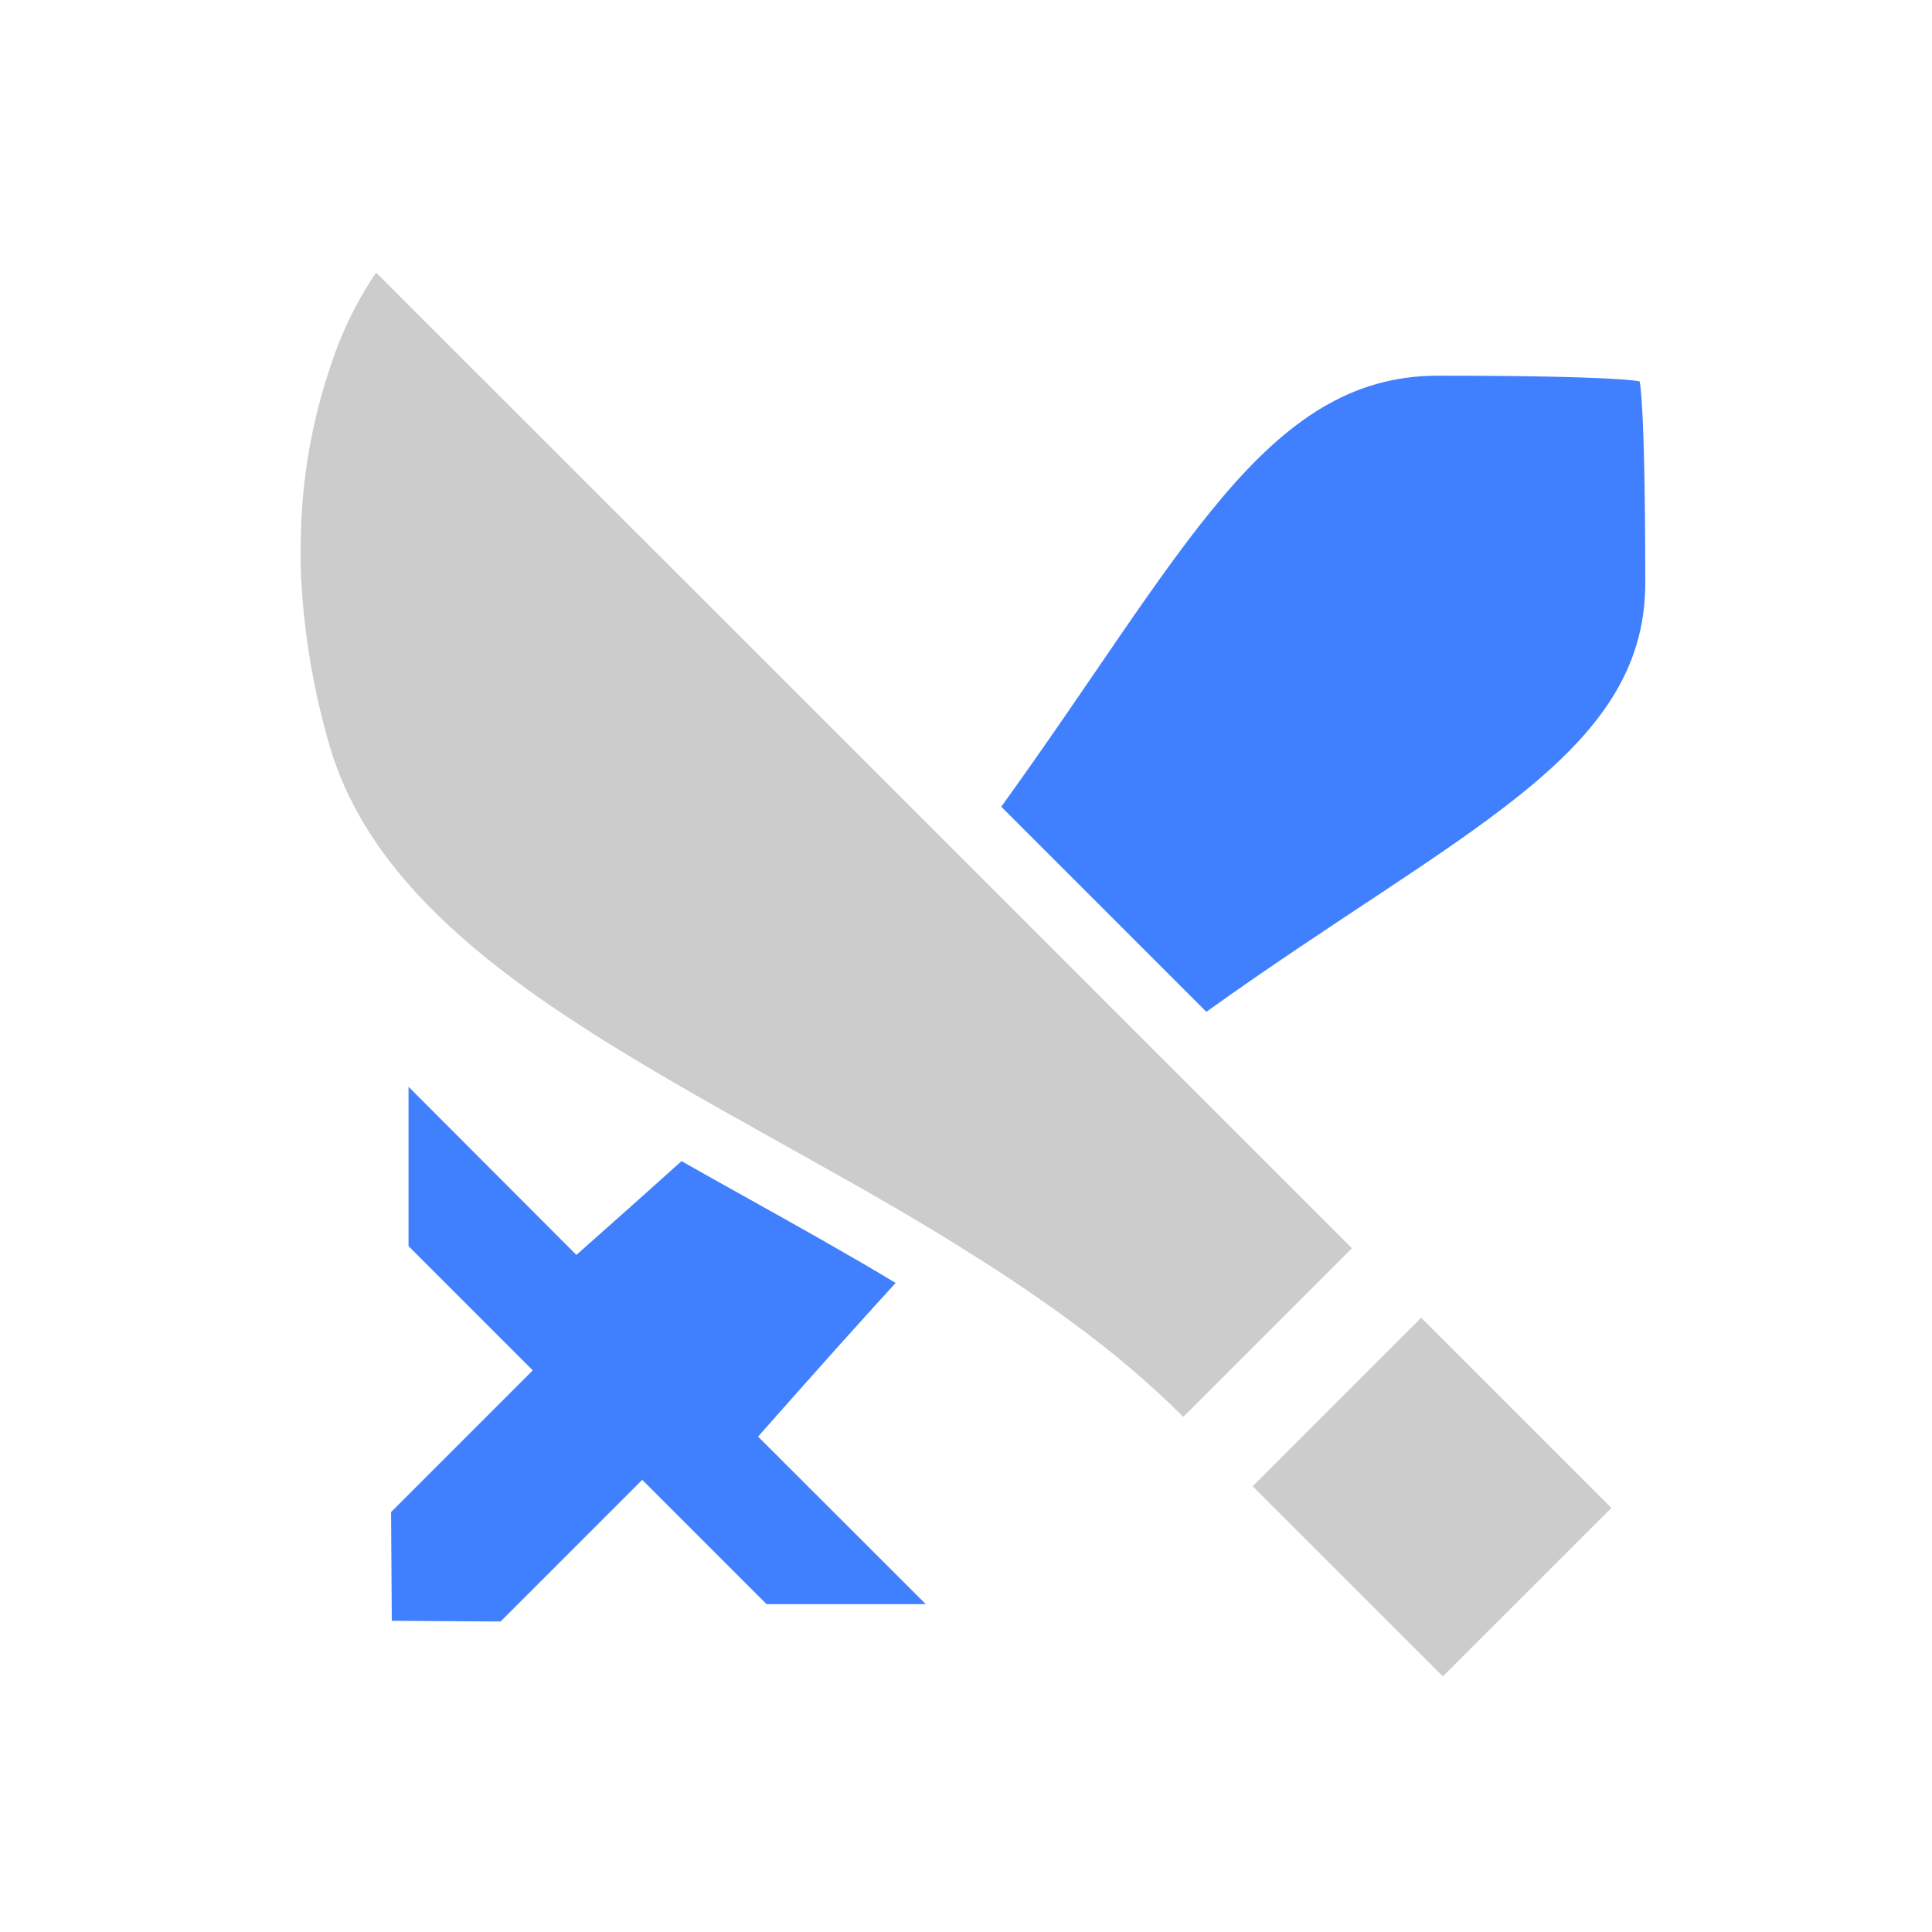
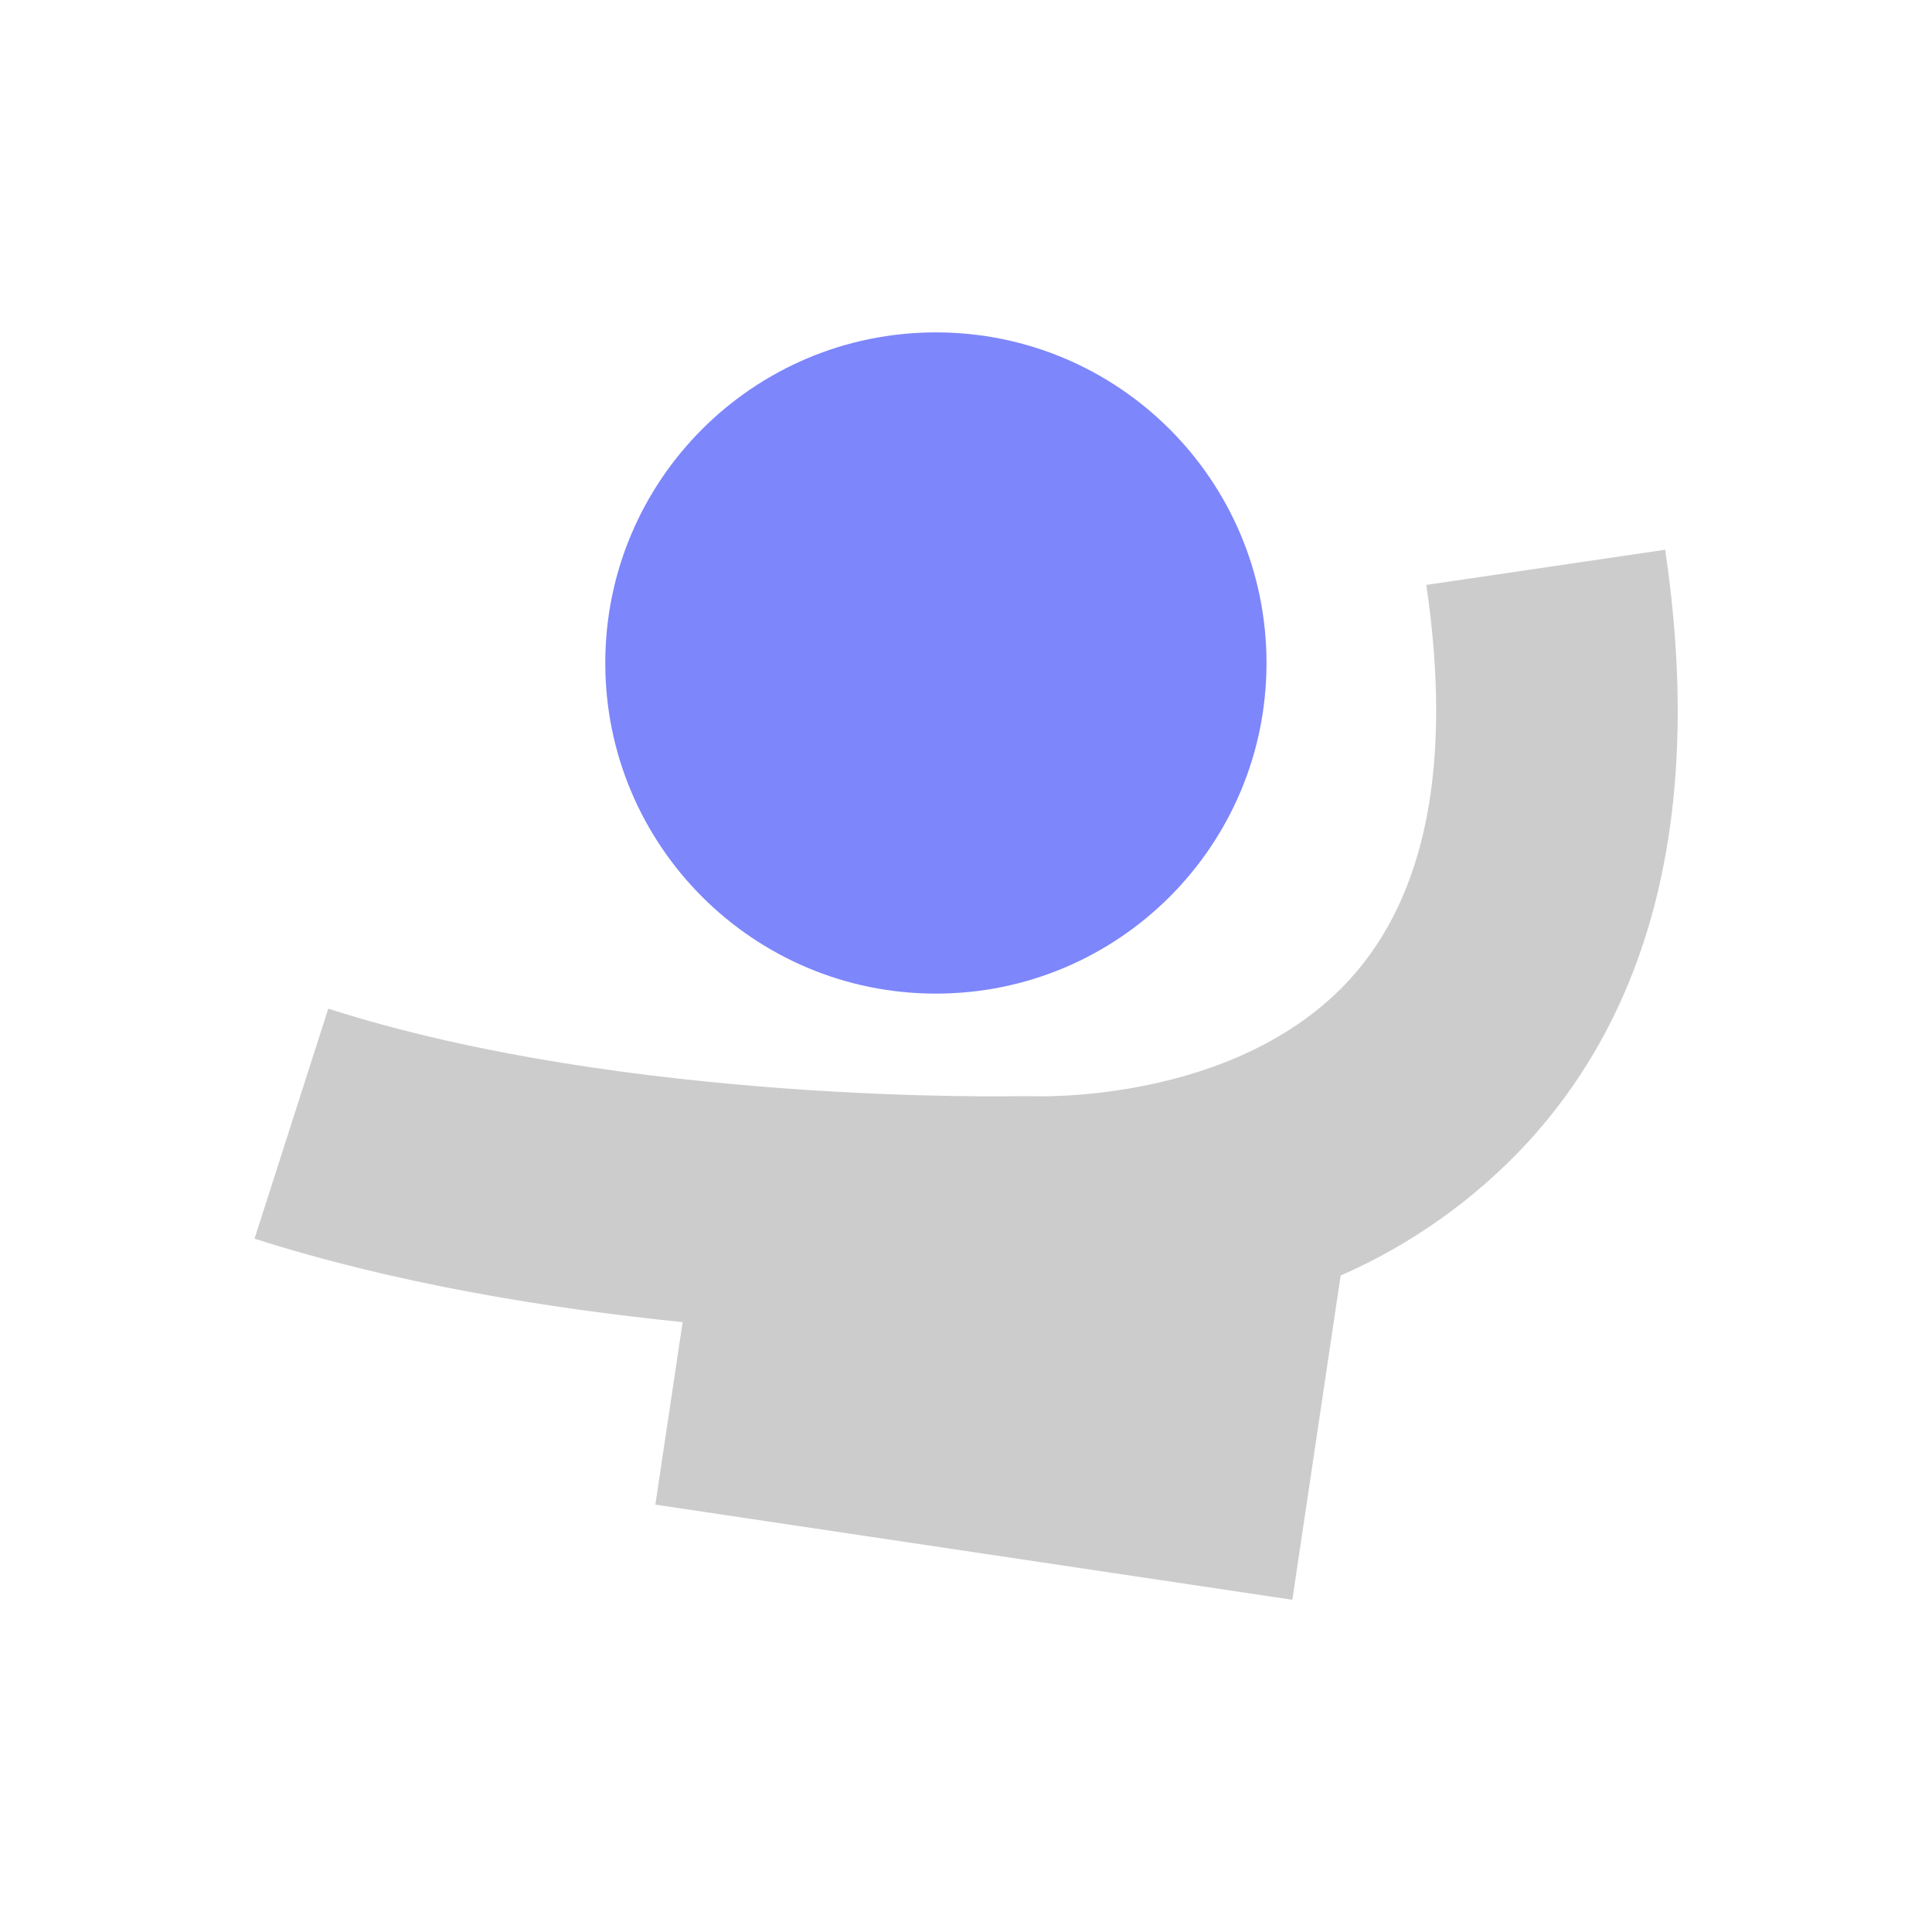
<svg xmlns="http://www.w3.org/2000/svg" id="图层_1" data-name="图层 1" viewBox="0 0 240 240">
-   <defs>
-     <style>.cls-1{fill:#ccc;}.cls-2{fill:#4080ff;}</style>
-   </defs>
-   <path class="cls-2" d="M84.66,144.24c-3.76,3.38-8,7.18-13.06,11.65L50.75,135v19.8l15.43,15.43-17.6,17.6.09,13.51,13.51.09,17.6-17.6,15.44,15.44H115L94.17,178.46c7-7.92,12.43-14,17.09-19.09-6-3.61-12.21-7.07-18.33-10.49Q88.76,146.56,84.66,144.24Z" />
-   <path class="cls-2" d="M204.38,72.46c0-22.75-.7-25.08-.7-25.08s-2.33-.71-25.08-.71c-21.48,0-31.66,22.3-54.22,53.54l25.48,25.48C181.19,103.22,204.38,93.94,204.38,72.46Z" />
-   <polygon class="cls-1" points="155.61 184.63 179.24 208.25 200.18 187.32 176.55 163.69 155.61 184.63 155.61 184.63" />
-   <path class="cls-1" d="M37.75,76.34a91.42,91.42,0,0,0,3.14,16.12,40.47,40.47,0,0,0,2.56,6.62,44.7,44.7,0,0,0,2.64,4.65,49.06,49.06,0,0,0,3.2,4.39c.77.95,1.58,1.89,2.42,2.81s1.72,1.82,2.64,2.71,1.85,1.77,2.83,2.64l1.48,1.29c1,.85,2.05,1.69,3.11,2.52,1.59,1.25,3.25,2.47,4.95,3.68,1.14.8,2.3,1.6,3.49,2.39L72,127.33c1.2.78,2.42,1.56,3.66,2.33,4.87,3,10,6,15.25,8.92,5.46,3.08,11,6.15,16.61,9.33l4.08,2.36q2,1.18,4.05,2.4l1.21.73c1.61,1,3.21,2,4.79,3,1.32.84,2.63,1.68,3.92,2.54s2.58,1.74,3.85,2.62,2.52,1.79,3.75,2.7A120.93,120.93,0,0,1,147,176l3.51-3.5,3.59-3.6,1.78-1.77.87-.88,1.71-1.7,9.48-9.49-24.58-24.57-23.75-23.76L46.72,33.86a46.26,46.26,0,0,0-5.78,12c-.38,1.11-.75,2.29-1.09,3.55a70.18,70.18,0,0,0-2.44,15.76c0,.87-.06,1.76-.06,2.66s0,1.82,0,2.75C37.43,72.41,37.55,74.35,37.75,76.34Z" />
+   <g>
+     <circle cx="116.26" cy="82.36" r="41.07" style="fill: #7d86fb" />
+     <path d="M206.86,68.29l-29.68,4.37c3.24,22,.06,38.47-9.45,48.94-14.27,15.69-39.46,14.58-39.64,14.57-.43,0-.87,0-1.31,0s-48.78,1.07-86-10.87l-9.16,28.57c17.5,5.61,36.63,8.69,53.18,10.37l-3.39,22.67,79.13,11.82,6-40.28A69.6,69.6,0,0,0,189.69,142C205.72,124.59,211.5,99.77,206.86,68.29Z" style="fill: #ccc" />
+   </g>
</svg>
